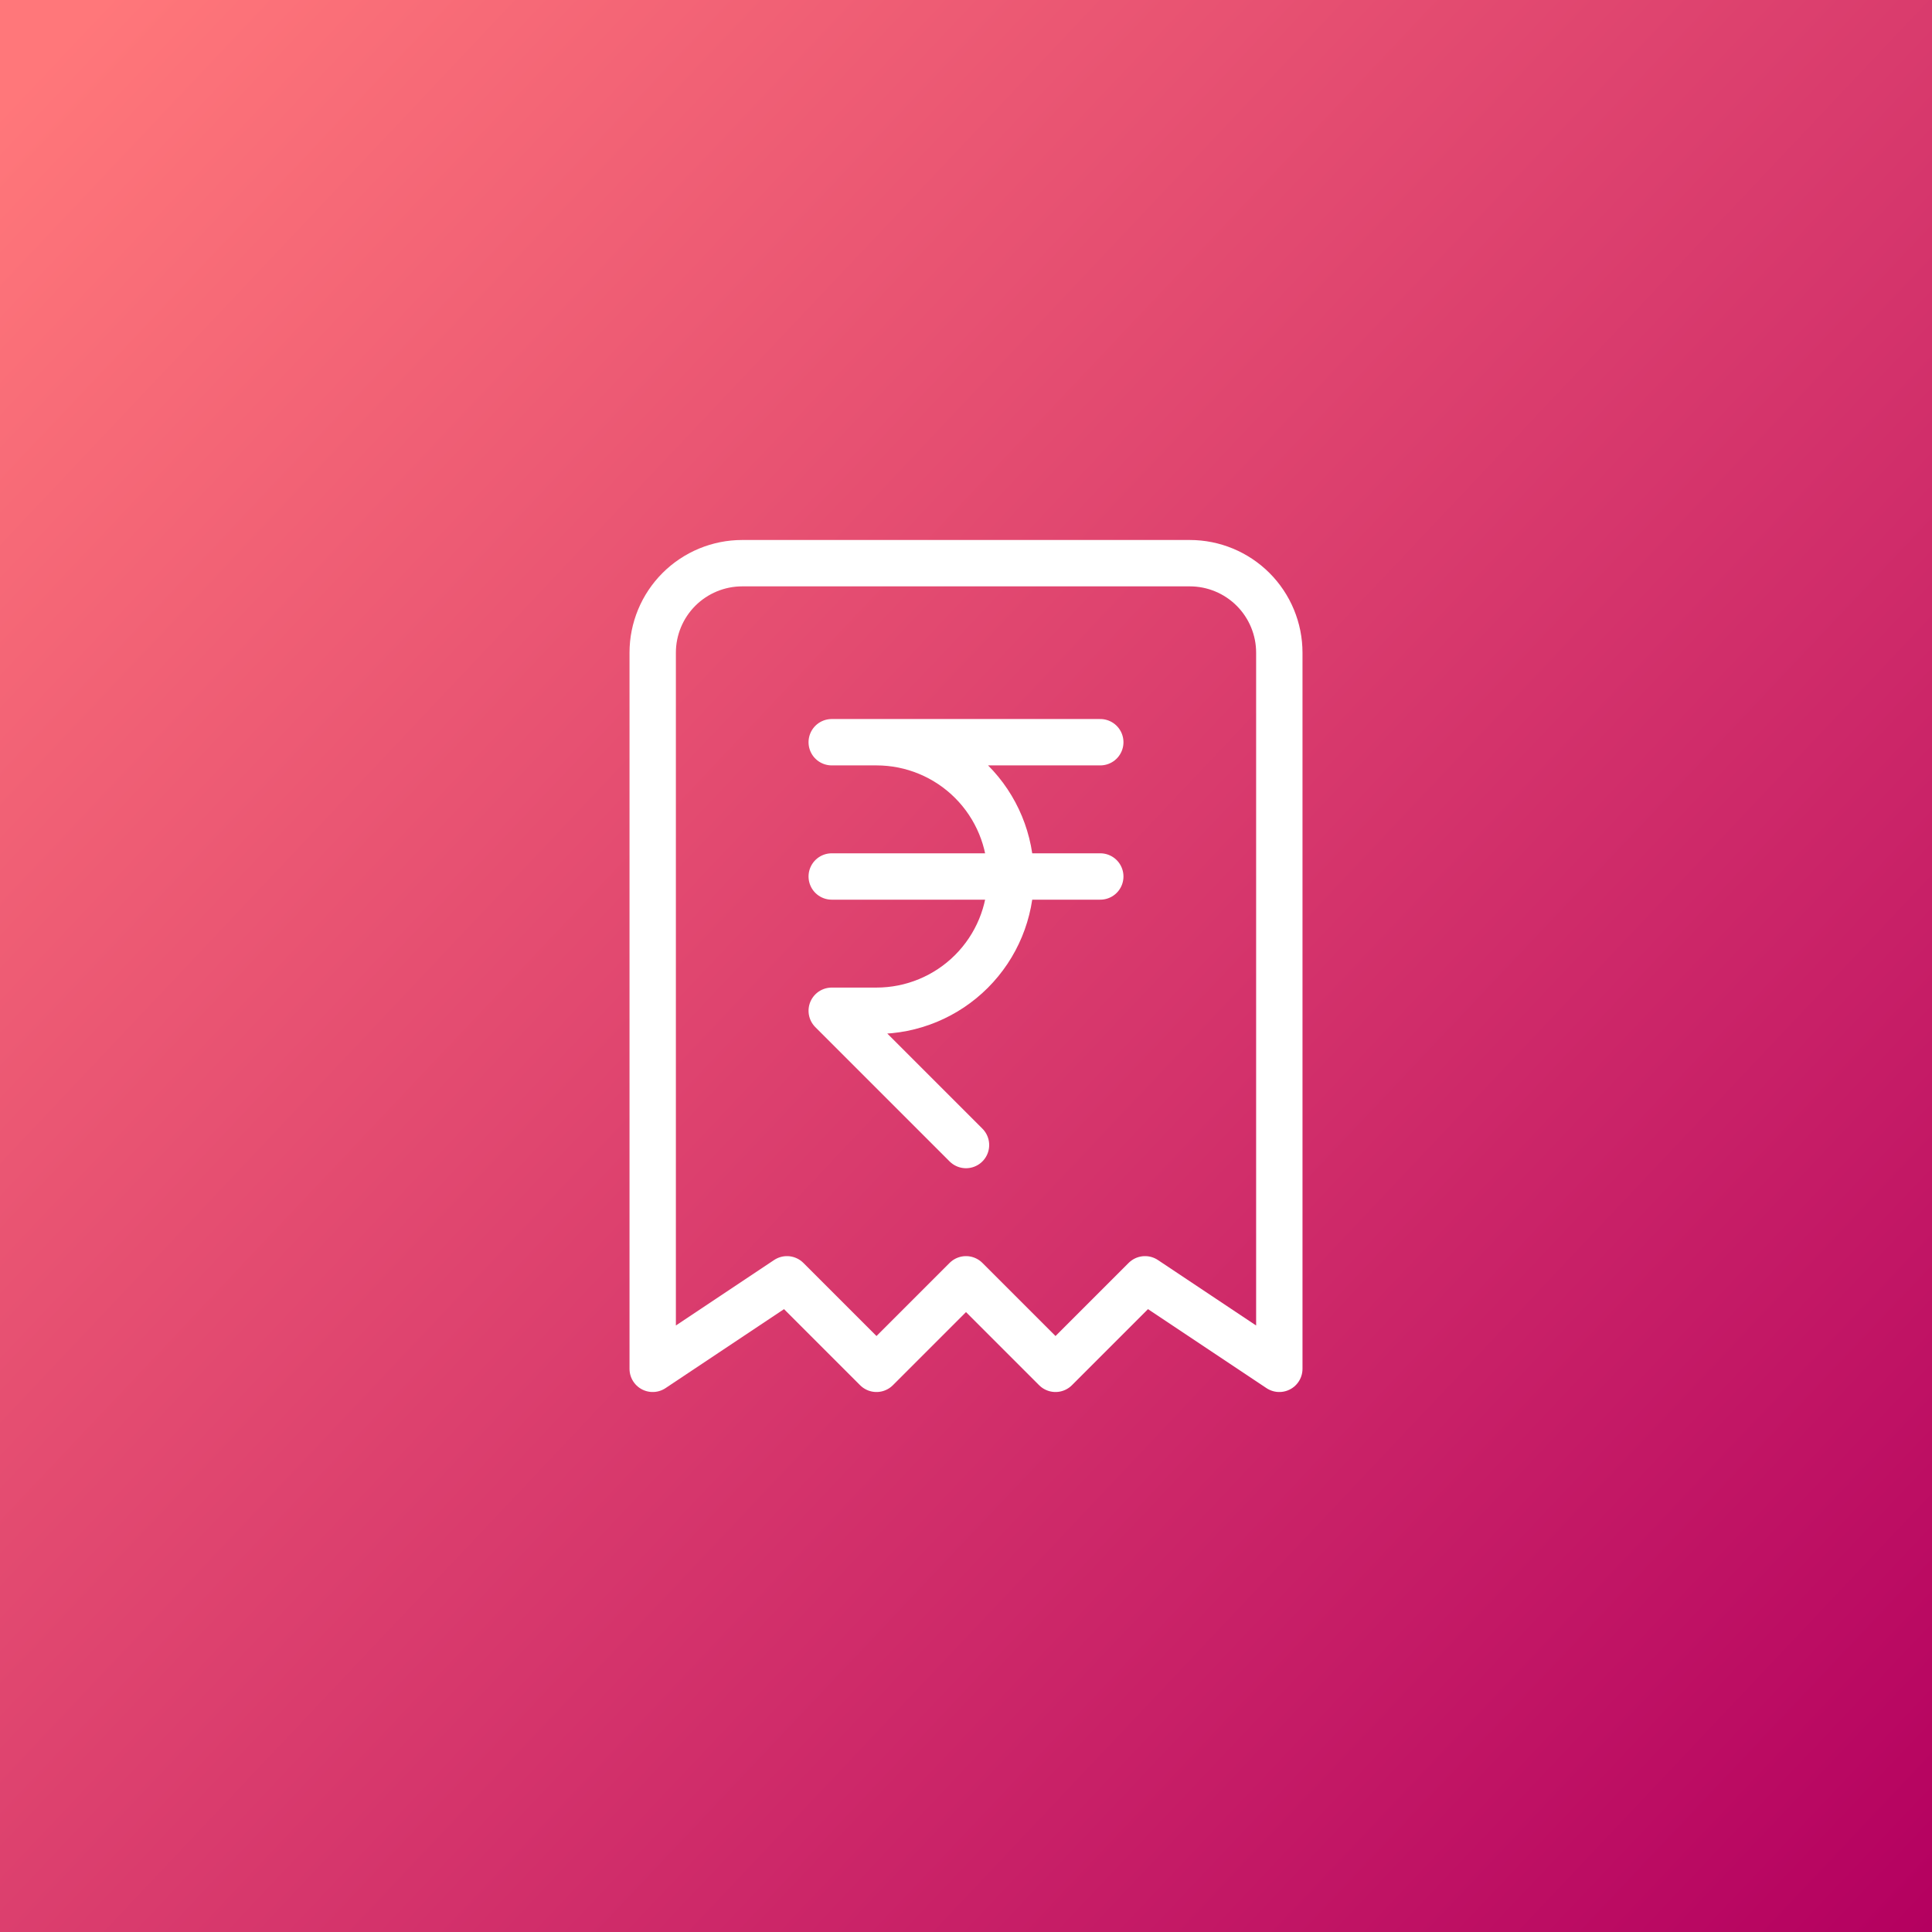
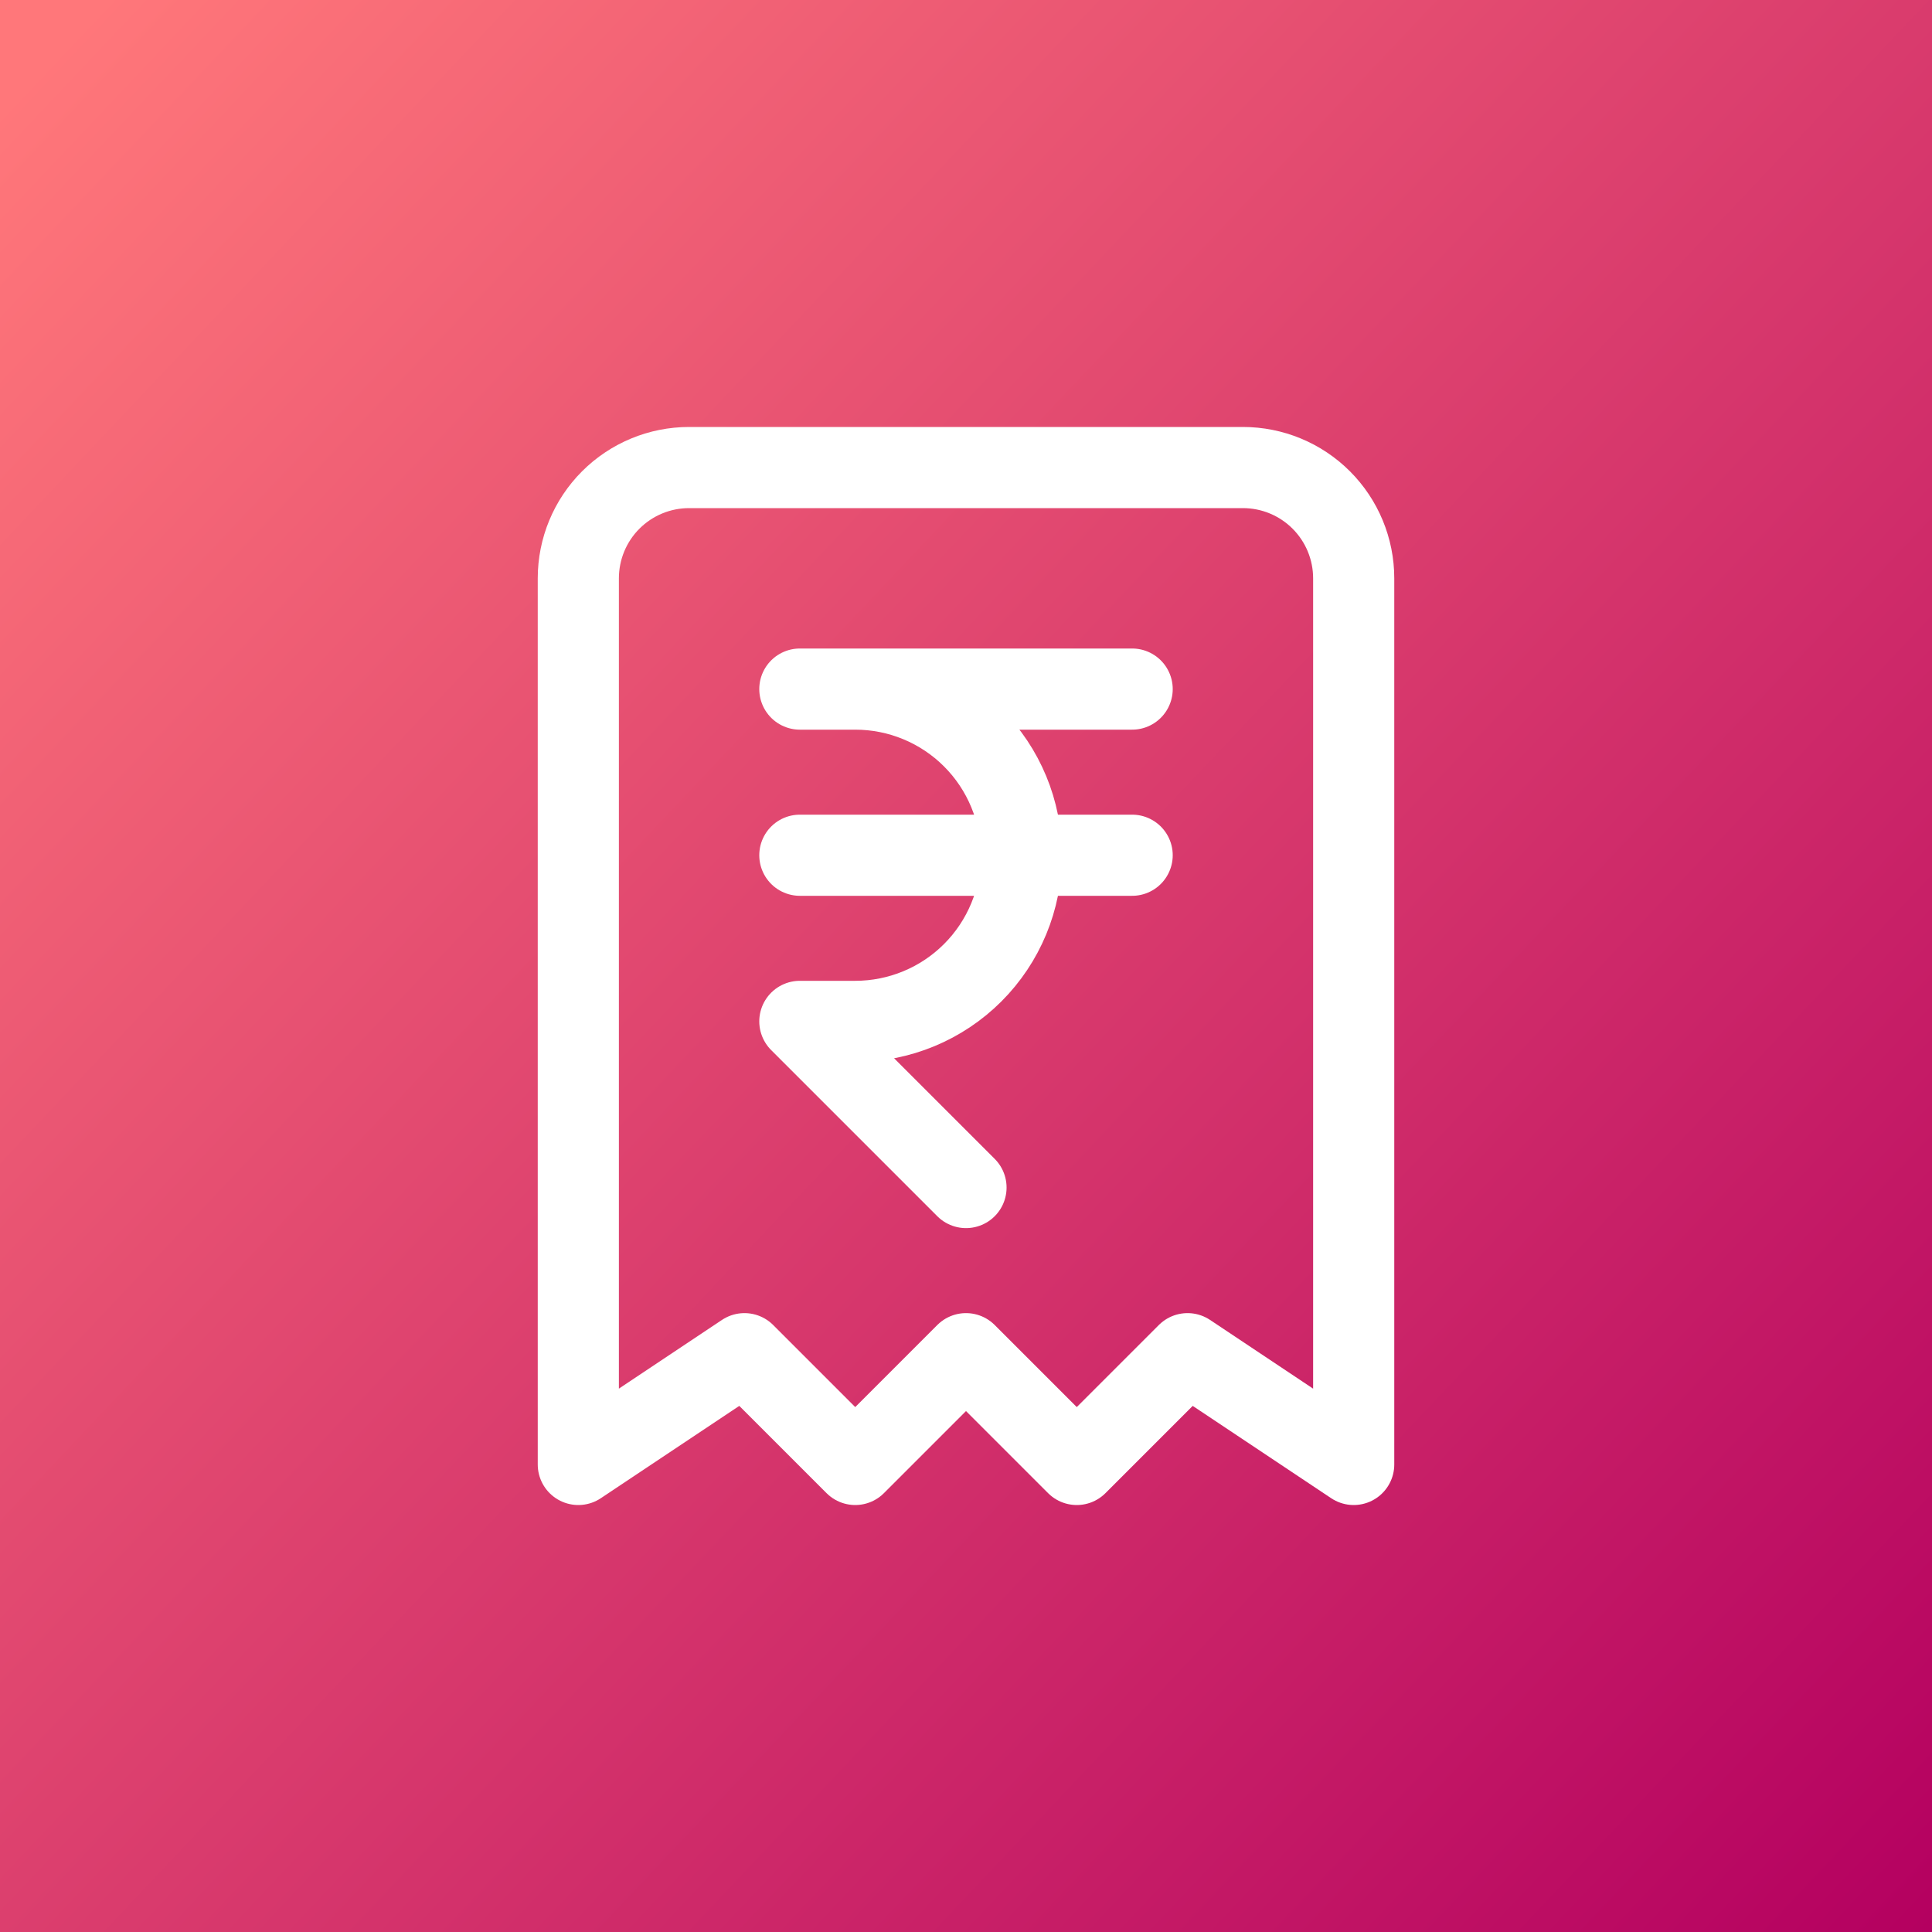
<svg xmlns="http://www.w3.org/2000/svg" width="500" height="500" viewBox="0 0 500 500" fill="none">
  <rect width="500" height="500" fill="url(#paint0_linear_320_30)" />
  <g clip-path="url(#clip0_320_30)">
-     <path d="M168.918 354.25V168.917C168.918 162.772 171.359 156.88 175.703 152.535C180.048 148.191 185.94 145.75 192.085 145.75H307.918C314.062 145.75 319.955 148.191 324.299 152.535C328.644 156.88 331.085 162.772 331.085 168.917V354.25L296.335 331.083L273.168 354.25L250.001 331.083L226.835 354.25L203.668 331.083L168.918 354.25Z" stroke="white" stroke-width="12" stroke-linecap="round" stroke-linejoin="round" />
-     <path d="M284.75 192.084H215.25H226.833C236.05 192.084 244.888 195.745 251.405 202.262C257.922 208.779 261.583 217.618 261.583 226.834C261.583 236.05 257.922 244.889 251.405 251.406C244.888 257.923 236.05 261.584 226.833 261.584H215.25L250 296.334" stroke="white" stroke-width="12" stroke-linecap="round" stroke-linejoin="round" />
-     <path d="M215.25 226.834H284.75" stroke="white" stroke-width="12" stroke-linecap="round" stroke-linejoin="round" />
+     <path d="M149.668 379V149.667C149.668 142.064 152.688 134.772 158.064 129.396C163.44 124.02 170.732 121 178.335 121H321.668C329.271 121 336.562 124.02 341.938 129.396C347.314 134.772 350.335 142.064 350.335 149.667V379L307.335 350.333L278.668 379L250.001 350.333L221.335 379L192.668 350.333L149.668 379Z" stroke="white" stroke-width="21" stroke-linecap="round" stroke-linejoin="round" />
+     <path d="M293 178.334H207H221.333C232.738 178.334 243.675 182.864 251.739 190.928C259.803 198.992 264.333 209.93 264.333 221.334C264.333 232.738 259.803 243.676 251.739 251.74C243.675 259.804 232.738 264.334 221.333 264.334H207L250 307.334" stroke="white" stroke-width="21" stroke-linecap="round" stroke-linejoin="round" />
+     <path d="M207 221.334H293" stroke="white" stroke-width="21" stroke-linecap="round" stroke-linejoin="round" />
  </g>
  <defs>
    <linearGradient id="paint0_linear_320_30" x1="5.23105e-06" y1="27.5" x2="500" y2="500" gradientUnits="userSpaceOnUse">
      <stop stop-color="#FF777A" />
      <stop offset="1" stop-color="#B40060" />
    </linearGradient>
    <clipPath id="clip0_320_30">
-       <rect width="278" height="278" fill="white" transform="translate(111 111)" />
+       <rect width="344" height="344" fill="white" transform="translate(78 78)" />
    </clipPath>
  </defs>
</svg>
